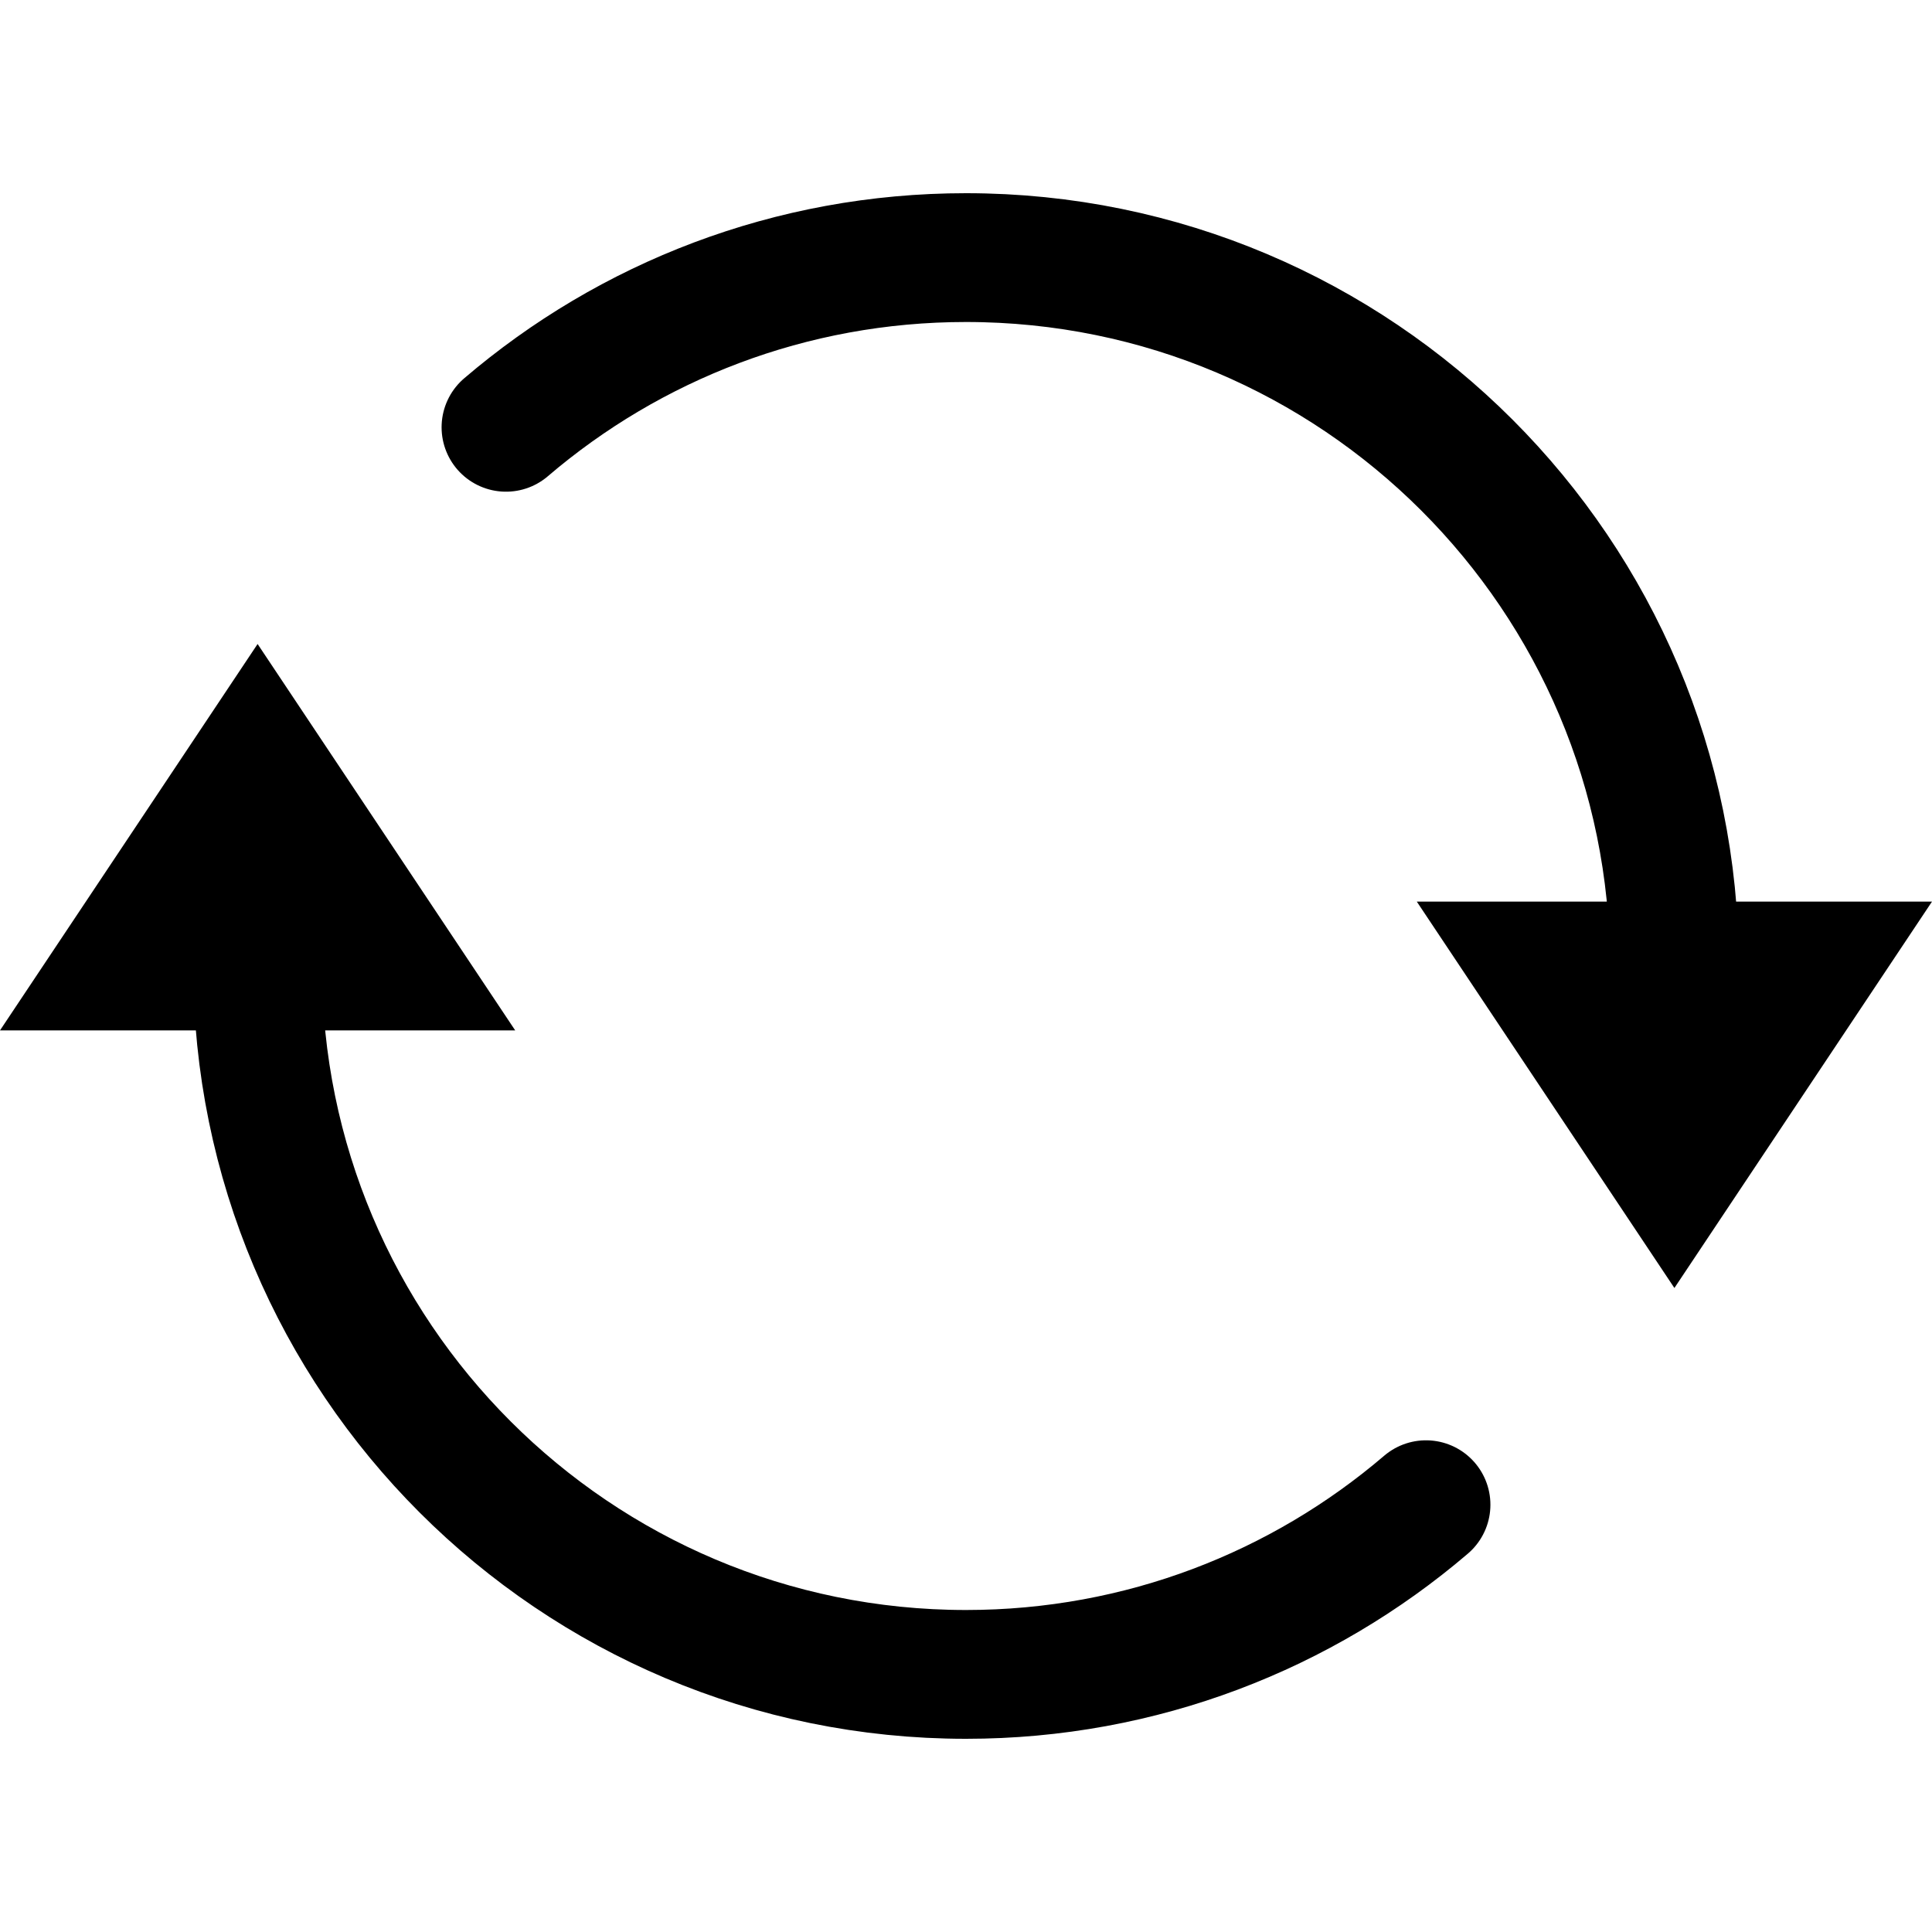
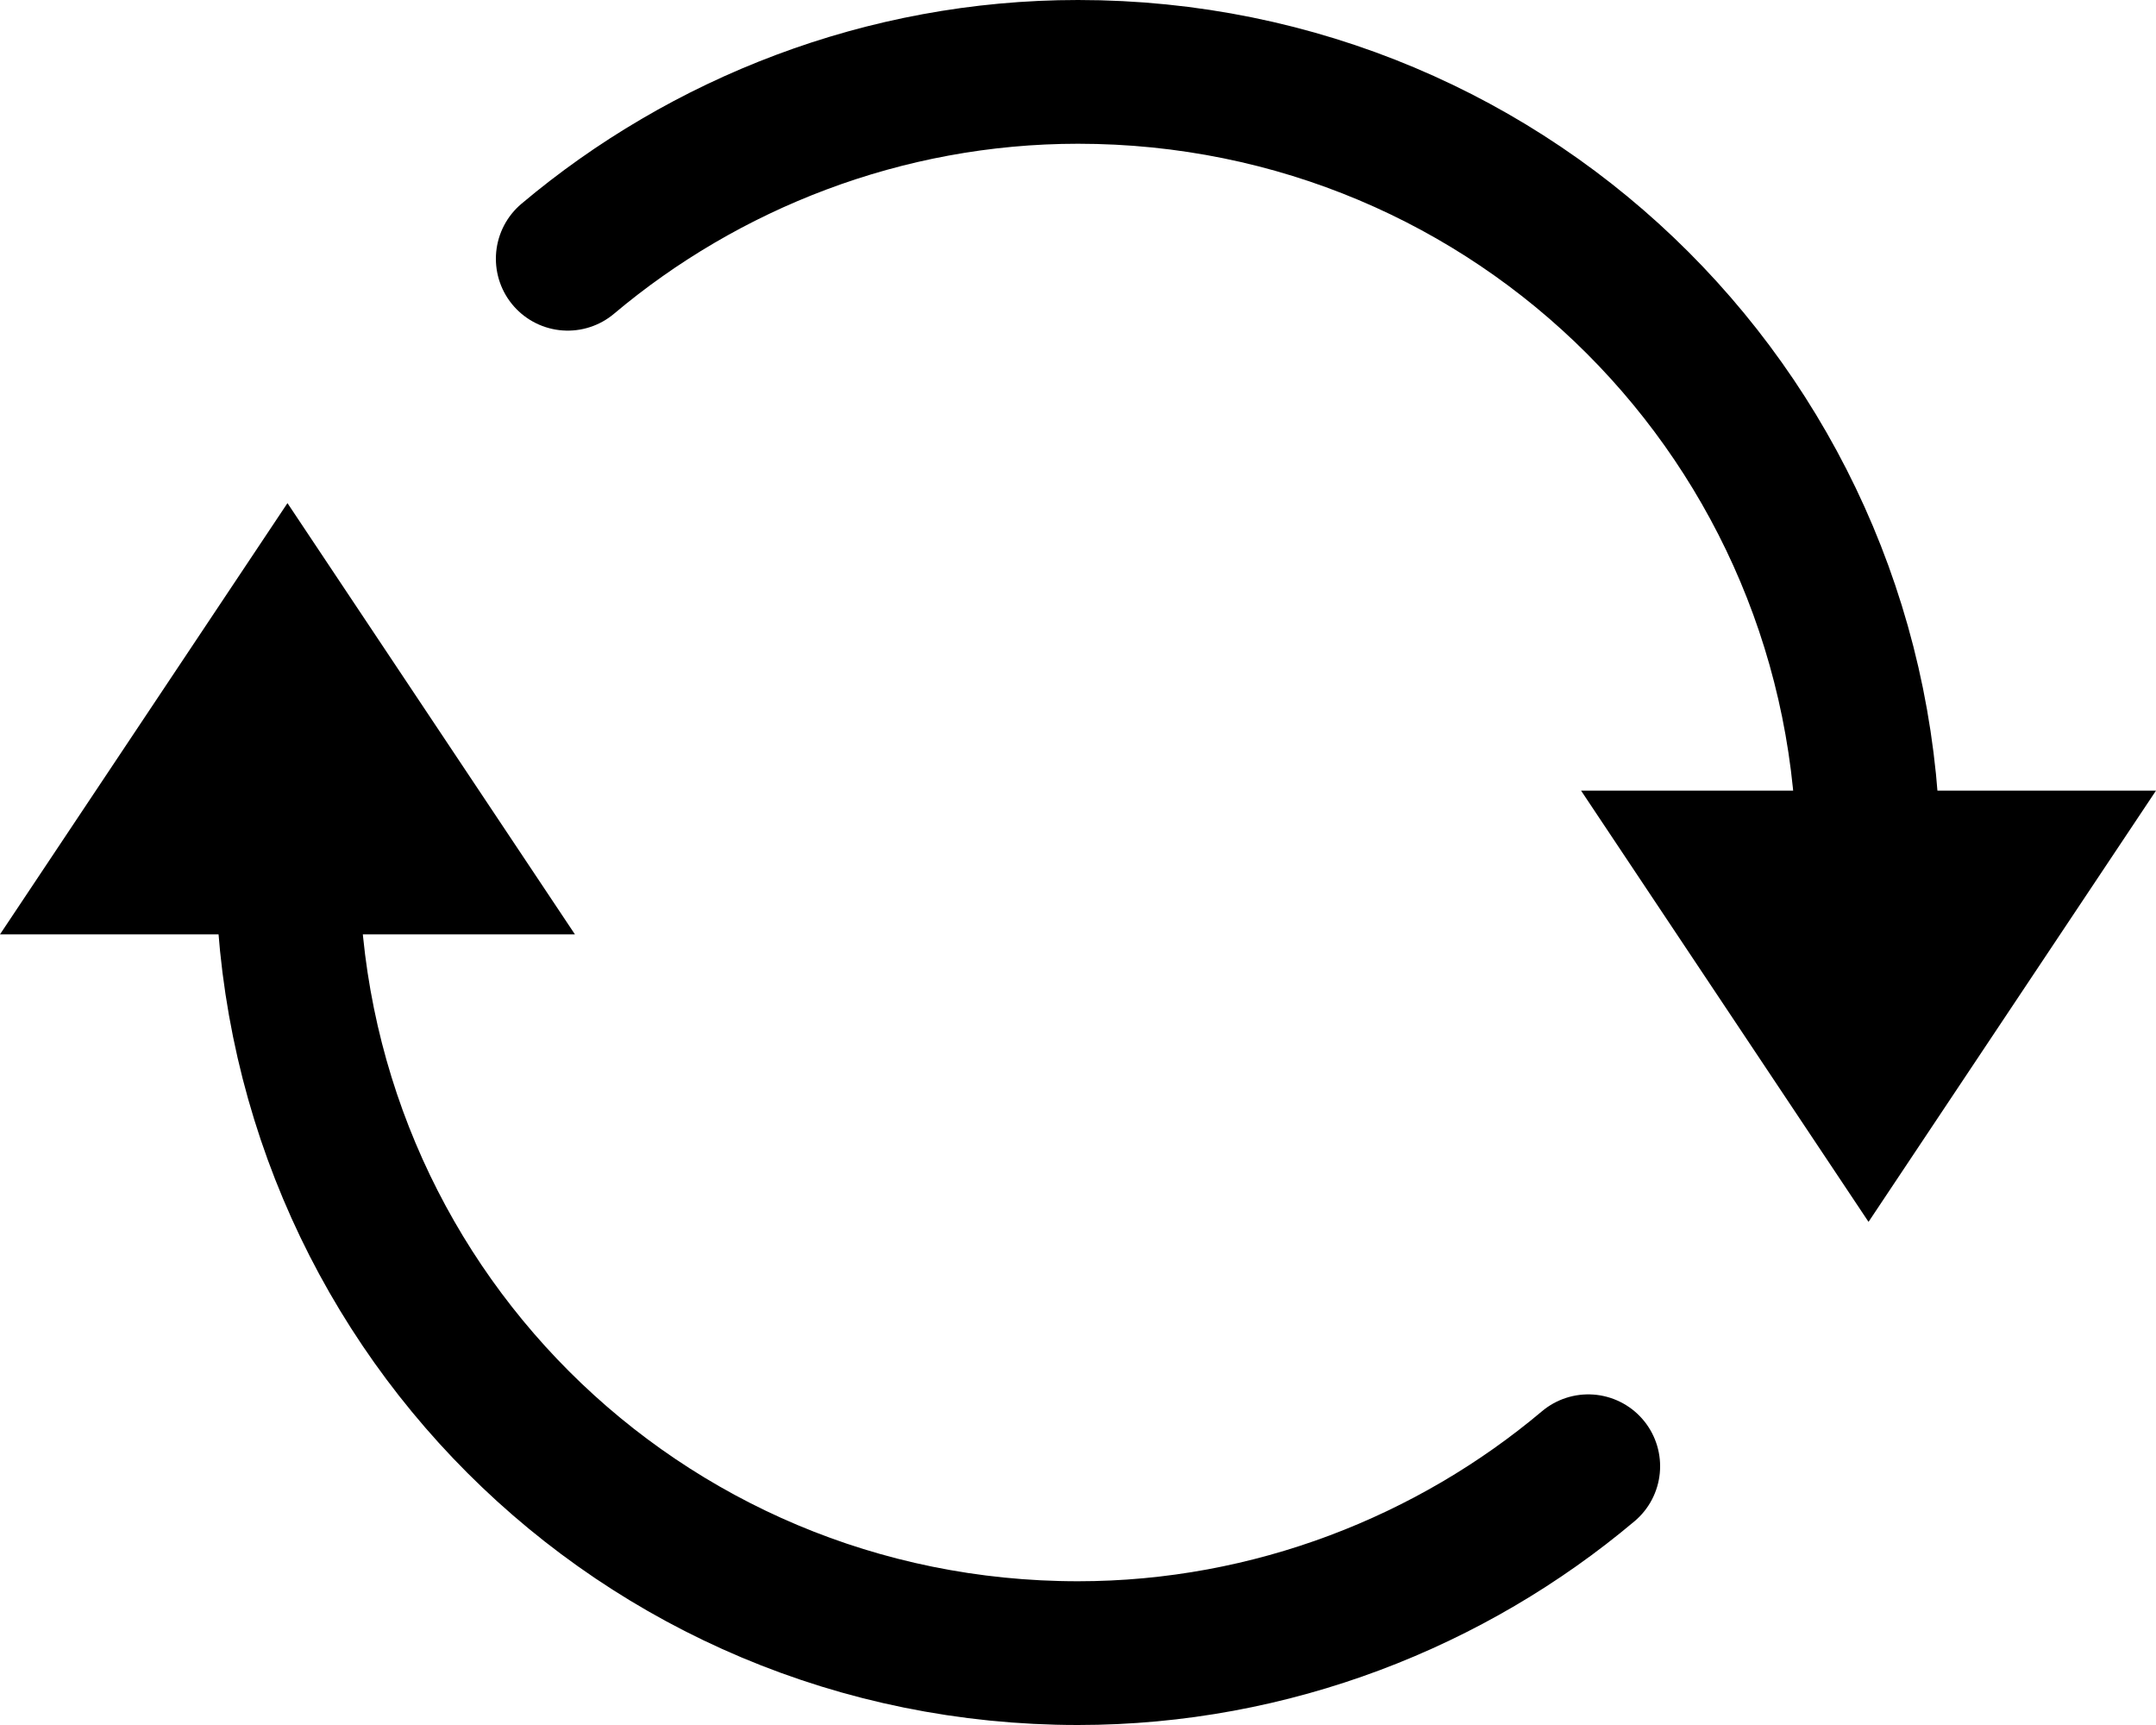
- <svg xmlns="http://www.w3.org/2000/svg" id="Layer_1" style="enable-background:new 0 0 30 30;" version="1.1" viewBox="0 0 30 30" xml:space="preserve">
-   <path d="M22.143,23.365  C20.221,25.008,17.726,26,15,26C8.925,26,4,21.075,4,15" style="fill:none;stroke:#000000;stroke-width:2;stroke-linecap:round;stroke-miterlimit:10;" />
-   <path d="M7.857,6.635  C9.779,4.992,12.274,4,15,4c6.075,0,11,4.925,11,11" style="fill:none;stroke:#000000;stroke-width:2;stroke-linecap:round;stroke-miterlimit:10;" />
-   <polygon points="26,20 22,14 30,14 " />
-   <polygon points="4,10 8,16 0,16 " />
+ <svg xmlns="http://www.w3.org/2000/svg" version="1.1" x="0px" y="0px" width="30px" height="24px" viewBox="0 0 30 24" style="enable-background:new 0 0 30 24;" xml:space="preserve">
+   <style type="text/css">
+ 	.st0{fill:none;stroke:#000000;stroke-width:2;stroke-linecap:round;stroke-miterlimit:10;}
+ </style>
+   <defs>
+ </defs>
+   <path class="st0" d="M22.1,20.4C20.2,22,17.7,23,15,23C8.9,23,4,18.1,4,12" />
+   <path class="st0" d="M7.9,3.6C9.8,2,12.3,1,15,1c6.1,0,11,4.9,11,11" />
+   <polygon points="26,17 22,11 30,11 " />
+   <polygon points="4,7 8,13 0,13 " />
</svg>
